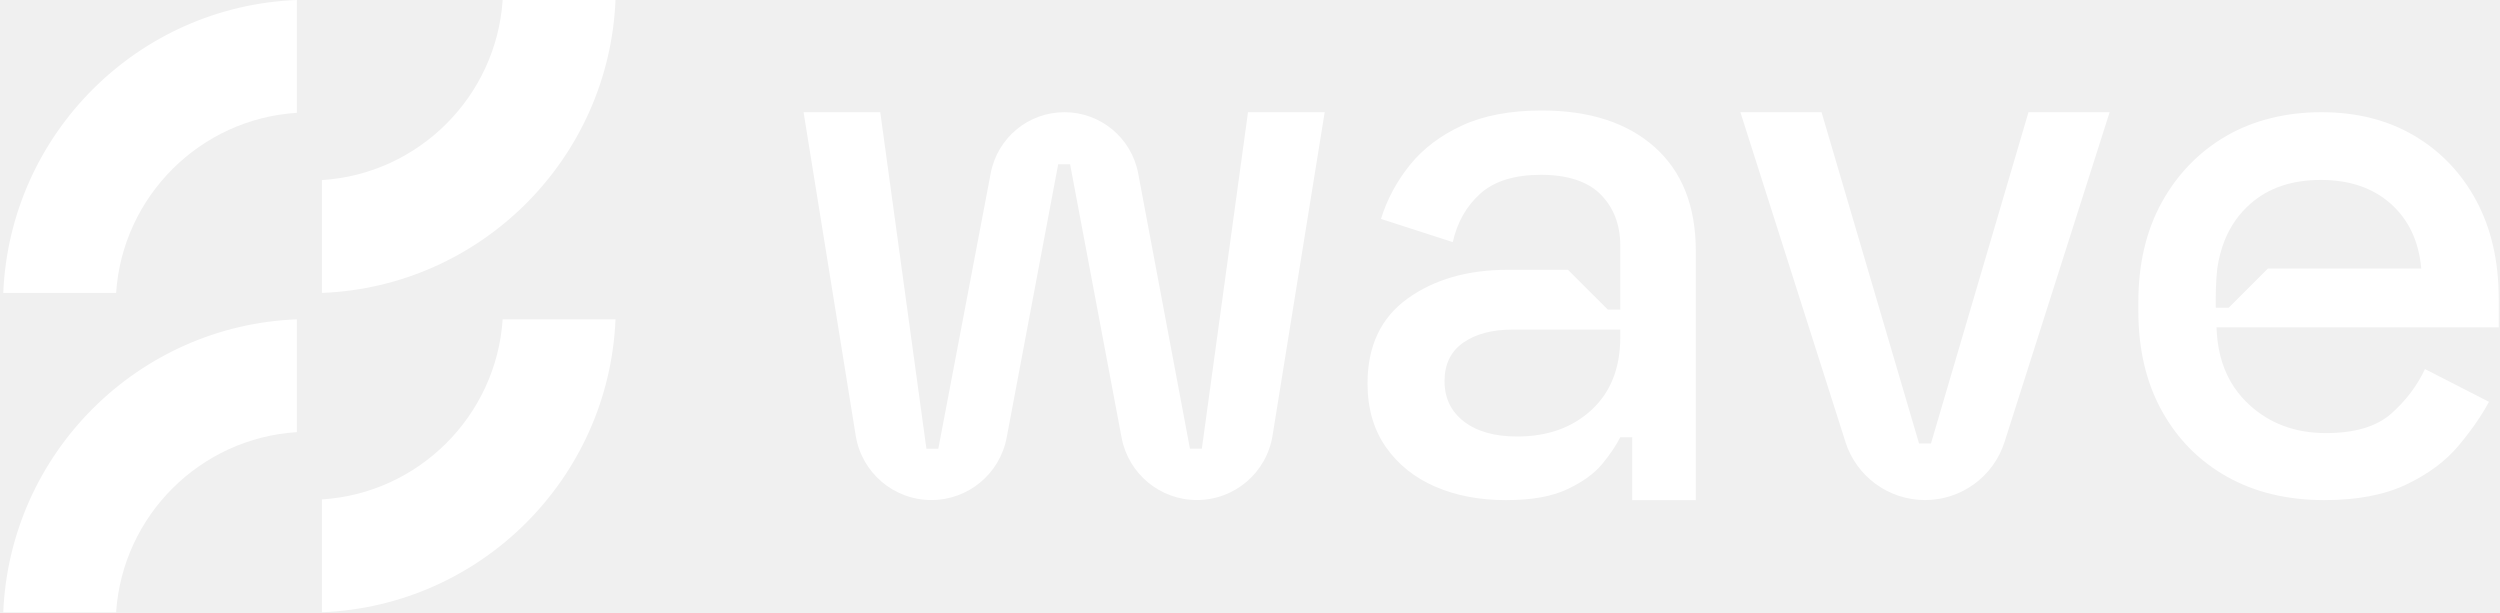
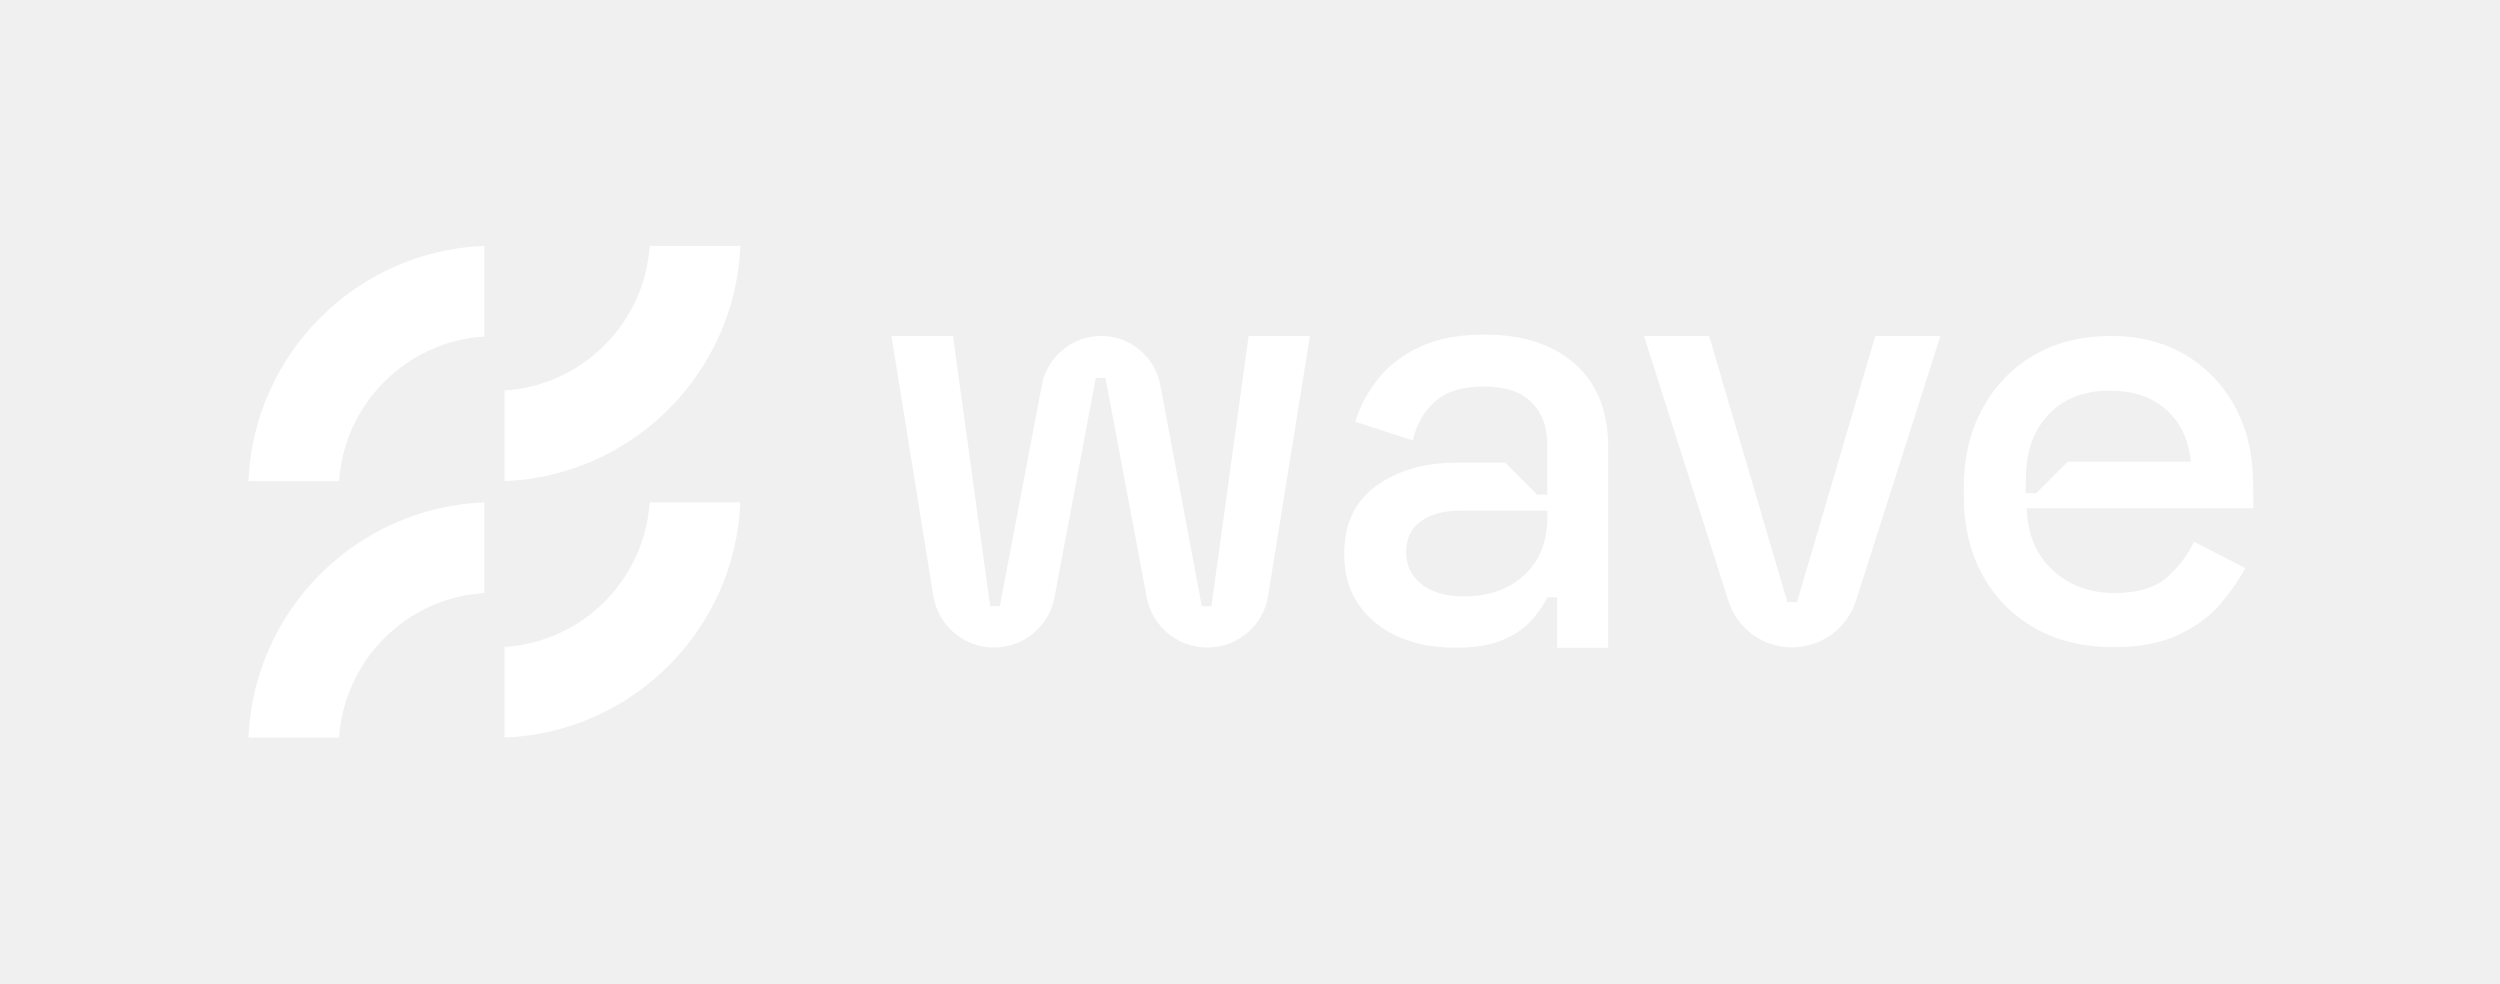
- <svg xmlns="http://www.w3.org/2000/svg" width="196" height="48" viewBox="0 0 196 48" fill="none">
-   <g clip-path="url(#clip0_2516_1816)">
-     <g clip-path="url(#clip1_2516_1816)">
-       <path d="M9.104 22.964C9.607 15.39 15.691 9.321 23.273 8.845V-0.001C10.801 0.491 0.775 10.498 0.256 22.964H9.104Z" fill="white" />
-       <path d="M9.104 48C9.607 40.425 15.691 34.356 23.273 33.88V25.035C10.801 25.526 0.775 35.533 0.256 48H9.104Z" fill="white" />
-       <path d="M39.409 -0C38.906 7.574 32.822 13.643 25.239 14.119V22.965C37.712 22.473 47.738 12.466 48.256 -0L39.409 -0Z" fill="white" />
-       <path d="M39.409 25.035C38.906 32.609 32.822 38.678 25.239 39.154V48C37.712 47.508 47.738 37.501 48.256 25.035H39.409Z" fill="white" />
+ <svg xmlns="http://www.w3.org/2000/svg" xmlns:xlink="http://www.w3.org/1999/xlink" version="1.1" id="Layer_1" x="0px" y="0px" viewBox="0 0 1271 500" style="enable-background:new 0 0 1271 500;" xml:space="preserve">
+   <style type="text/css">
+ 	.st0{clip-path:url(#SVGID_00000117668438946859552750000011538691954819823792_);}
+ 	.st1{clip-path:url(#SVGID_00000172411371703175208110000007512878719710023868_);}
+ 	.st2{fill:#FFFFFF;}
+ </style>
+   <g>
+     <defs>
+       <rect id="SVGID_1_" x="125" y="125" width="1021" height="250" />
+     </defs>
+     <clipPath id="SVGID_00000045614233545286426010000002554413120070869691_">
+       <use xlink:href="#SVGID_1_" style="overflow:visible;" />
+     </clipPath>
+     <g style="clip-path:url(#SVGID_00000045614233545286426010000002554413120070869691_);">
+       <g>
+         <defs>
+           <rect id="SVGID_00000056400323166363715710000011183980703831444109_" x="125" y="125" width="255.2" height="250" />
+         </defs>
+         <clipPath id="SVGID_00000009578012982325948110000000428873026851967375_">
+           <use xlink:href="#SVGID_00000056400323166363715710000011183980703831444109_" style="overflow:visible;" />
+         </clipPath>
+         <g style="clip-path:url(#SVGID_00000009578012982325948110000000428873026851967375_);">
+           <path class="st2" d="M172.4,244.6c2.6-39.4,34.3-71.1,73.8-73.5V125c-65,2.6-117.2,54.7-119.9,119.6H172.4z" />
+           <path class="st2" d="M172.4,375c2.6-39.4,34.3-71.1,73.8-73.5v-46.1c-65,2.6-117.2,54.7-119.9,119.6H172.4z" />
+           <path class="st2" d="M330.3,125c-2.6,39.4-34.3,71.1-73.8,73.5v46.1c65-2.6,117.2-54.7,119.9-119.6H330.3z" />
+           <path class="st2" d="M330.3,255.4c-2.6,39.4-34.3,71.1-73.8,73.5V375c65-2.6,117.2-54.7,119.9-119.6H330.3z" />
+         </g>
+       </g>
+       <path class="st2" d="M474.5,302.9l-21.3-132.1h31.3l18.9,137.4h4.9l21.4-112.5c2.8-14.4,15.4-24.9,30.1-24.9    c14.7,0,27.4,10.5,30.1,25L611,308.2h4.9l18.9-137.4H666l-21.3,132.1c-2.4,15.2-15.5,26.3-30.9,26.3c-15.1,0-28-10.7-30.8-25.5    l-21-111.6h-4.9l-21,111.6c-2.8,14.8-15.7,25.5-30.8,25.5C490,329.2,476.9,318,474.5,302.9L474.5,302.9z" />
+       <path class="st2" d="M878.7,305.4l-42.9-134.6h33.1l39.8,135.3h4.9l39.8-135.3h33.1l-42.9,134.6c-4.5,14.1-17.7,23.7-32.5,23.7    C896.3,329.2,883.2,319.6,878.7,305.4L878.7,305.4z" />
+       <path class="st2" d="M1145.5,246.8c0-15.2-3-28.5-9.1-39.8c-6.1-11.3-14.6-20.2-25.4-26.6c-10.9-6.4-23.5-9.6-37.9-9.6    s-27.8,3.2-38.9,9.7c-5.6,3.2-10.6,7.1-14.9,11.6c-0.5,0.6-1.1,1.1-1.6,1.7c-1.6,1.8-3.1,3.6-4.5,5.5c-1.9,2.6-3.6,5.3-5.2,8.2    c-6.4,11.5-9.6,25.1-9.6,40.7v3.6c0,15.6,3.2,29.2,9.6,40.7c6.4,11.5,15.3,20.5,26.6,26.9c11.3,6.4,24.6,9.6,39.8,9.6    c13.4,0,24.5-2.1,33.4-6.4c8.9-4.3,16-9.5,21.3-15.8c1.5-1.8,2.8-3.5,4.1-5.2c3.4-4.4,6.1-8.7,8.3-12.8l-26.1-13.4    c-3.2,6.9-7.9,13-13.8,18.2c-6,5.3-14.9,7.9-26.6,7.9c-12.6,0-23.1-3.9-31.5-11.7c-0.5-0.5-1-1-1.5-1.5c-0.5-0.5-1-1-1.4-1.5    c-1.1-1.3-2.2-2.6-3.1-4.1c-4.1-6.1-6.4-13.4-7-21.9c-0.1-0.8-0.1-1.6-0.1-2.4h115.2L1145.5,246.8L1145.5,246.8z M1051.2,234.7    l-16,16h-5.3c-0.1-4.6,0-10.5,0.6-16c0.3-2.1,0.7-4.1,1.2-6c0.5-1.9,1.1-3.8,1.8-5.5c2.4-5.9,5.9-10.8,10.5-14.9    c7.4-6.5,17-9.7,28.7-9.7s21.3,3.2,28.6,9.7c7.3,6.5,11.5,15.3,12.5,26.4H1051.2L1051.2,234.7z" />
+       <path class="st2" d="M817.6,227.5c0-18.3-5.6-32.5-16.8-42.4c-11.2-10-26.6-15-46.1-15c-12.8,0-23.7,2-32.5,6.1    c-8.9,4.1-16,9.5-21.4,16.2c-5.4,6.7-9.3,14-11.8,22l29.3,9.5c1.8-8.1,5.6-14.8,11.3-19.8c5.7-5.1,13.9-7.6,24.7-7.6    c10.8,0,19.1,2.7,24.4,8.1c5.3,5.4,7.9,12.4,7.9,20.9v26h-5.1l-16.3-16.3h-24.4c-16.5,0-30.2,3.9-41.1,11.8    c-10.9,7.8-16.3,19.4-16.3,34.7c0,10.2,2.5,18.8,7.5,25.9c5,7.1,11.7,12.5,20.2,16.2c8.5,3.7,18.1,5.5,28.9,5.5    c10.8,0,18.7-1.5,25-4.4c6.3-2.9,11.1-6.4,14.4-10.4c3.3-4,5.7-7.6,7.3-10.8h4.9v25.6h26L817.6,227.5L817.6,227.5z M786.7,262.6    c0,12.6-3.9,22.5-11.8,29.8c-7.8,7.2-18,10.8-30.4,10.8c-9.2,0-16.4-2-21.7-6.1c-5.3-4.1-7.9-9.6-7.9-16.5    c0-6.9,2.6-12.2,7.6-15.7c5.1-3.6,11.8-5.3,20.2-5.3h44L786.7,262.6L786.7,262.6z" />
    </g>
-     <path d="M67.088 34.153L63 8.796H69.012L72.631 35.179H73.564L77.673 13.579C78.201 10.804 80.626 8.796 83.452 8.796C86.282 8.796 88.709 10.81 89.233 13.59L93.292 35.177H94.225L97.844 8.794H103.856L99.768 34.151C99.3 37.062 96.786 39.203 93.837 39.203C90.948 39.203 88.469 37.147 87.933 34.309L83.895 12.88H82.962L78.923 34.309C78.387 37.149 75.908 39.203 73.019 39.203C70.07 39.203 67.556 37.062 67.088 34.151V34.153Z" fill="white" />
-     <path d="M144.683 34.645L136.446 8.796H142.809L150.454 34.77H151.387L159.033 8.796H165.396L157.159 34.645C156.293 37.362 153.77 39.205 150.919 39.205C148.068 39.205 145.545 37.36 144.679 34.645H144.683Z" fill="white" />
-     <path d="M195.897 23.388C195.897 20.47 195.313 17.922 194.146 15.743C192.978 13.564 191.352 11.861 189.273 10.636C187.19 9.411 184.767 8.796 182.006 8.796C179.245 8.796 176.674 9.418 174.535 10.664C173.463 11.286 172.509 12.03 171.668 12.897C171.563 13.005 171.459 13.116 171.355 13.228C171.048 13.566 170.762 13.919 170.489 14.287C170.128 14.781 169.792 15.305 169.485 15.86C168.26 18.078 167.646 20.685 167.646 23.682V24.383C167.646 27.38 168.258 29.985 169.485 32.205C170.71 34.422 172.413 36.145 174.592 37.37C176.77 38.595 179.319 39.209 182.238 39.209C184.807 39.209 186.946 38.8 188.658 37.984C190.371 37.166 191.732 36.154 192.744 34.949C193.024 34.612 193.289 34.282 193.537 33.956C194.182 33.109 194.716 32.293 195.136 31.504L190.118 28.935C189.495 30.26 188.608 31.427 187.462 32.437C186.312 33.449 184.611 33.954 182.355 33.954C179.942 33.954 177.927 33.203 176.315 31.708C176.215 31.613 176.117 31.521 176.023 31.422C175.927 31.322 175.837 31.224 175.746 31.124C175.531 30.876 175.332 30.617 175.147 30.344C174.362 29.166 173.913 27.762 173.799 26.136C173.788 25.98 173.782 25.823 173.776 25.665H195.899V23.388H195.897ZM177.803 21.053L174.729 24.127H173.717C173.702 23.242 173.717 22.106 173.834 21.053C173.892 20.654 173.968 20.268 174.068 19.898C174.164 19.527 174.281 19.174 174.418 18.836C174.871 17.709 175.545 16.755 176.432 15.975C177.851 14.729 179.688 14.107 181.948 14.107C184.208 14.107 186.034 14.729 187.435 15.975C188.837 17.221 189.634 18.915 189.828 21.053H177.805H177.803Z" fill="white" />
-     <path d="M132.951 19.684C132.951 16.167 131.878 13.45 129.728 11.536C127.579 9.621 124.628 8.663 120.875 8.663C118.413 8.663 116.332 9.053 114.631 9.837C112.932 10.62 111.563 11.655 110.528 12.943C109.493 14.233 108.74 15.641 108.27 17.163L113.897 18.982C114.249 17.419 114.973 16.148 116.067 15.17C117.163 14.195 118.743 13.705 120.815 13.705C122.887 13.705 124.49 14.224 125.506 15.259C126.523 16.294 127.03 17.634 127.03 19.275V24.275H126.055L122.927 21.151H118.237C115.07 21.151 112.442 21.904 110.351 23.409C108.26 24.912 107.214 27.132 107.214 30.064C107.214 32.018 107.694 33.677 108.65 35.046C109.608 36.415 110.898 37.45 112.519 38.153C114.143 38.855 115.99 39.209 118.058 39.209C120.126 39.209 121.654 38.925 122.866 38.358C124.077 37.792 124.997 37.127 125.621 36.365C126.249 35.603 126.713 34.908 127.028 34.284H127.967V39.209H132.949V19.686L132.951 19.684ZM127.03 26.425C127.03 28.85 126.277 30.755 124.772 32.141C123.269 33.527 121.326 34.222 118.939 34.222C117.181 34.222 115.794 33.833 114.777 33.049C113.759 32.266 113.252 31.212 113.252 29.883C113.252 28.555 113.742 27.547 114.717 26.865C115.696 26.181 116.983 25.84 118.586 25.84H127.028V26.425H127.03Z" fill="white" />
  </g>
-   <defs>
-     <clipPath id="clip0_2516_1816">
-       <rect width="196" height="48" fill="white" />
-     </clipPath>
-     <clipPath id="clip1_2516_1816">
-       <rect width="49" height="48" fill="white" transform="translate(0 -0.000732422)" />
-     </clipPath>
-   </defs>
</svg>
